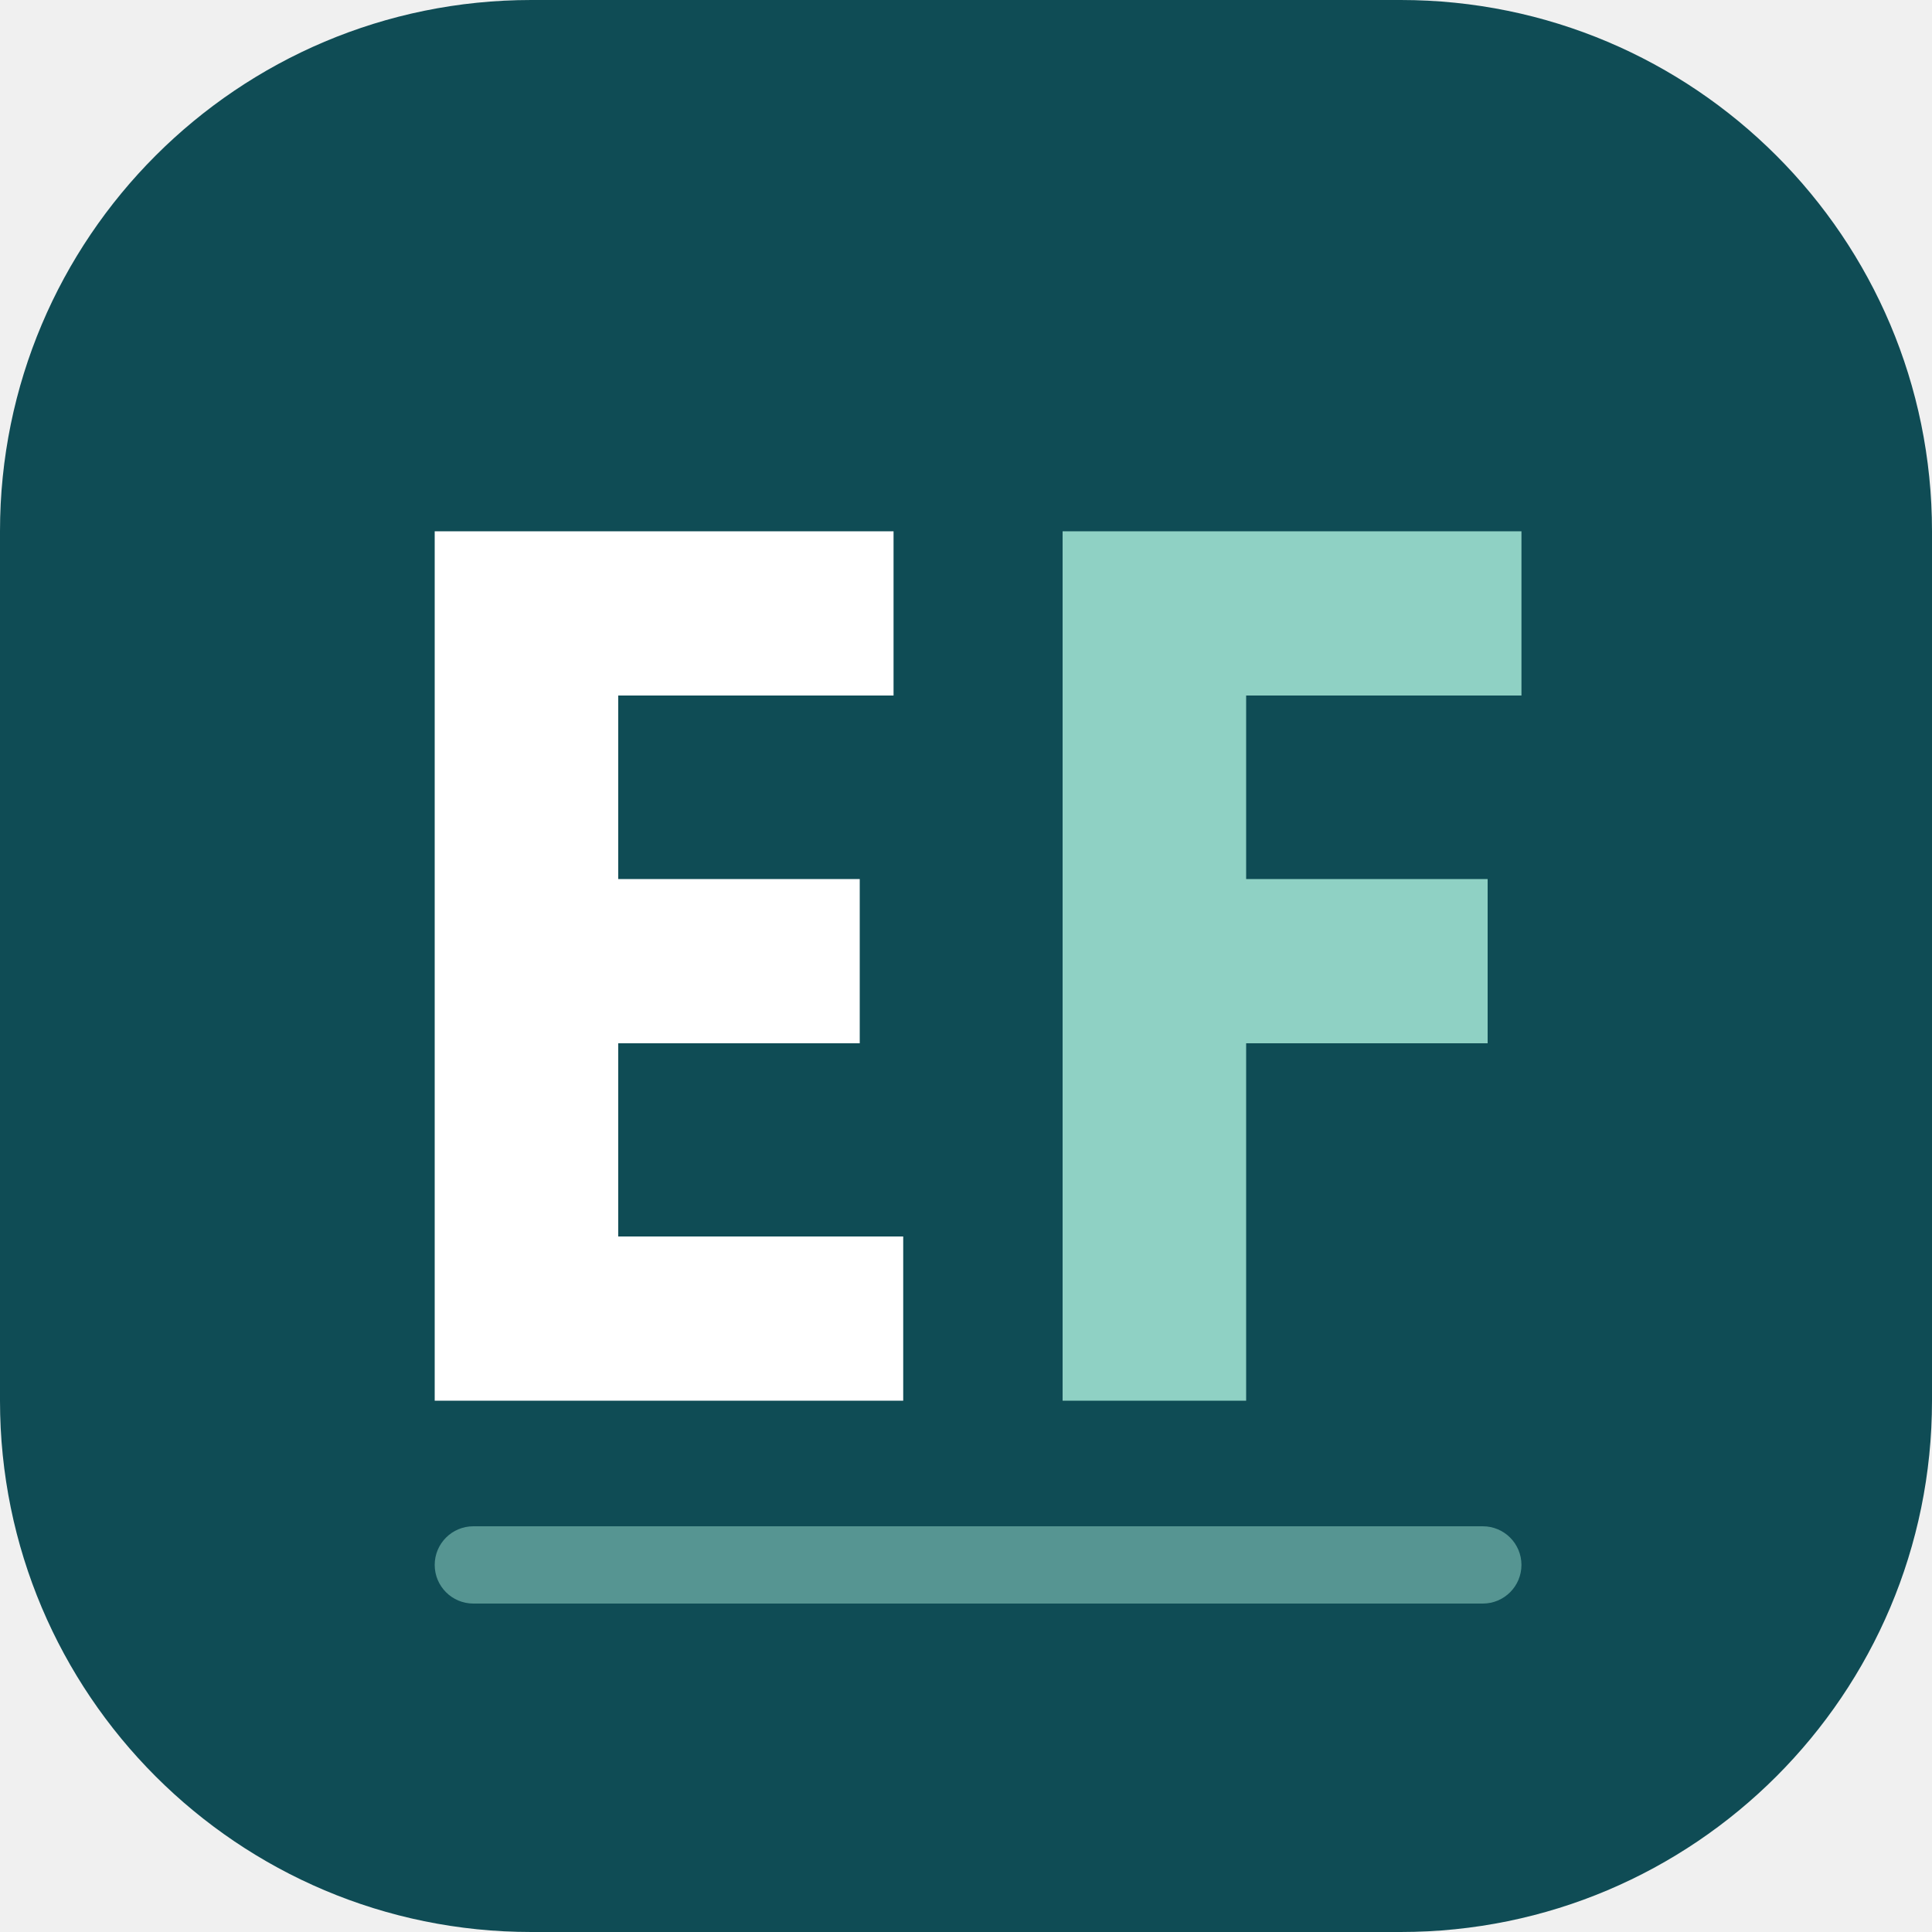
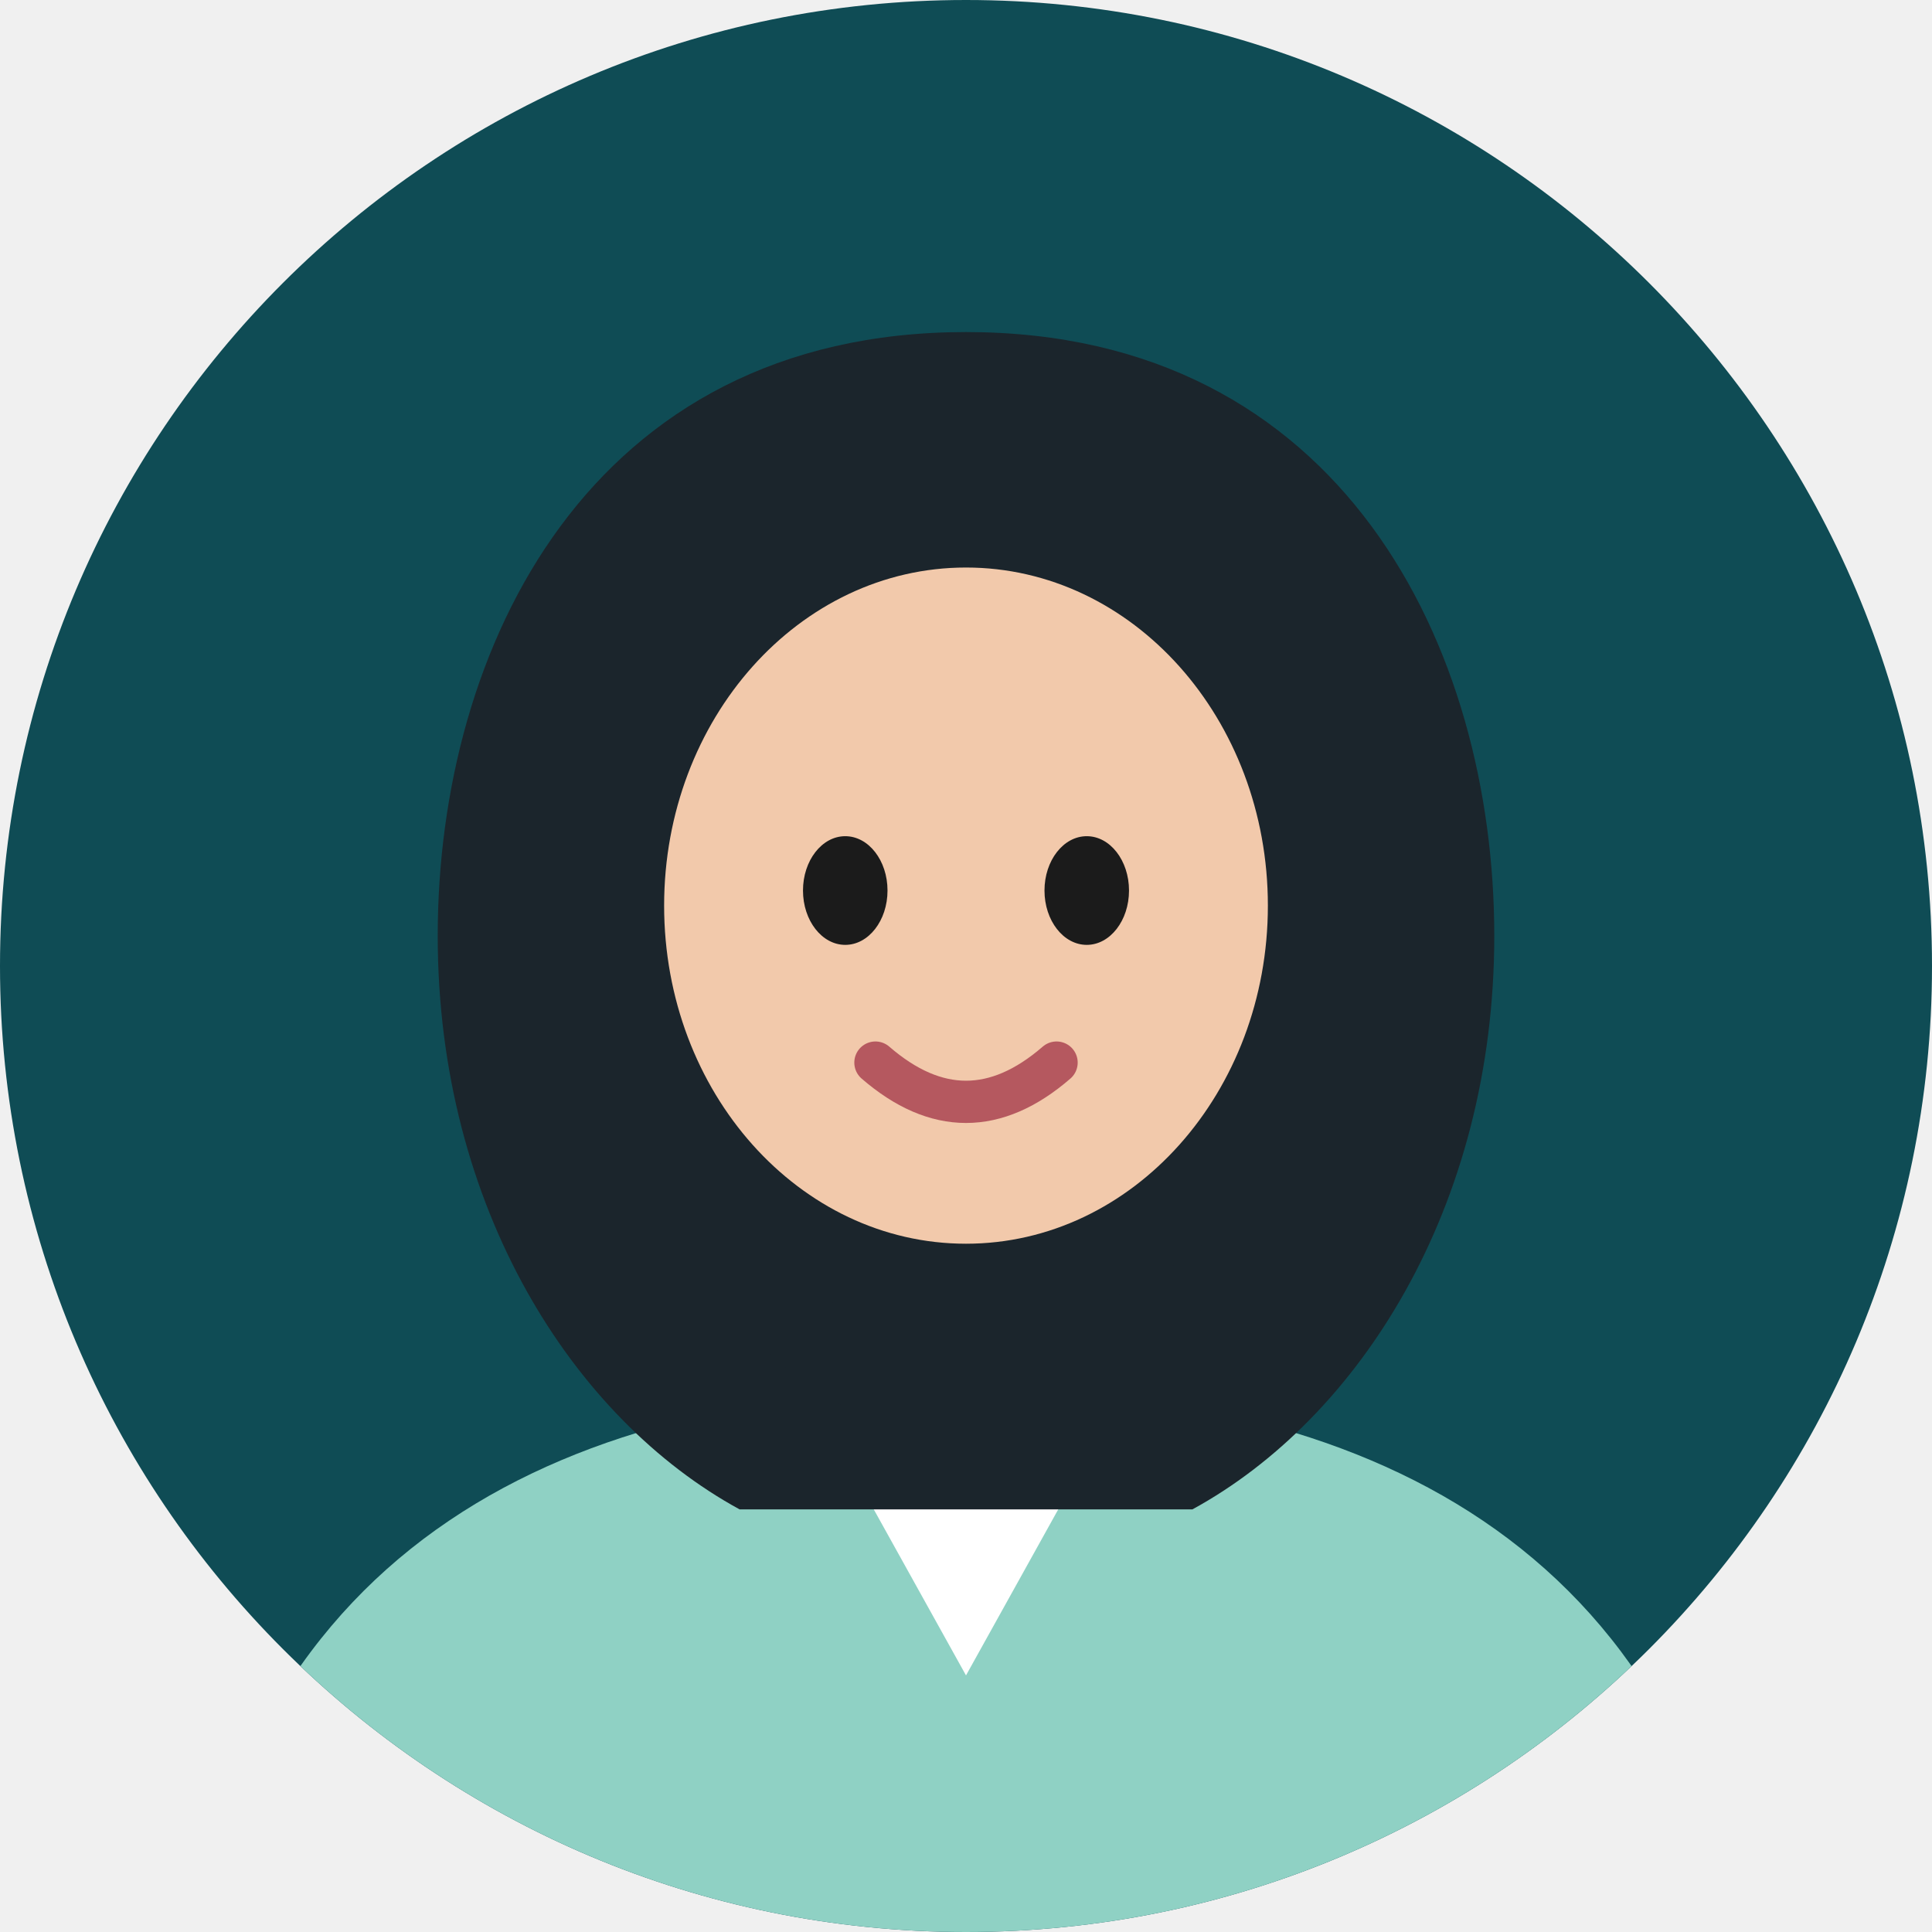
- <svg xmlns="http://www.w3.org/2000/svg" viewBox="0 0 40 40">
-   <rect width="40" height="40" rx="11" fill="#0f4c55" />
-   <path d="M9 11h9.5v3.4H12.8v3.8h5v3.4h-5v4h5.9V29H9z" fill="#fff" />
-   <path d="M22 11h9.5v3.4h-5.7v3.8h5v3.4h-5V29H22z" fill="#8fd1c4" />
-   <rect x="9" y="31.6" width="22.5" height="1.6" rx=".8" fill="#8fd1c4" opacity=".55" />
+ <svg xmlns="http://www.w3.org/2000/svg" viewBox="0 0 64 64">
+   <defs>
+     <clipPath id="c">
+       <circle cx="32" cy="32" r="32" />
+     </clipPath>
+   </defs>
+   <circle cx="32" cy="32" r="32" fill="#0f4c55" />
+   <g clip-path="url(#c)">
+     <path d="M6 66C8 51 19 46 32 46s24 5 26 20z" fill="#8fd1c4" />
+     <path d="M27 46.5l5 9 5-9z" fill="#fff" />
+     <path d="M32 11C19.5 11 14.5 21.5 14.5 31c0 9 4.5 16 10 19h15c5.5-3 10-10 10-19C49.5 21.5 44.5 11 32 11z" fill="#1b252c" />
+     <ellipse cx="32" cy="30" rx="10" ry="11.2" fill="#f2c9ab" />
+     <path d="M21.6 37.5c3 8.5 17.8 8.5 20.8 0-1.6 6.5-5.6 10-10.4 10s-8.8-3.5-10.4-10z" fill="#1b252c" />
+     <ellipse cx="28" cy="29.5" rx="1.4" ry="1.8" fill="#1b1b1b" />
+     <ellipse cx="36" cy="29.5" rx="1.4" ry="1.8" fill="#1b1b1b" />
+     <path d="M29 35.2q3 2.6 6 0" stroke="#b5585f" stroke-width="1.4" fill="none" stroke-linecap="round" />
+   </g>
</svg>
